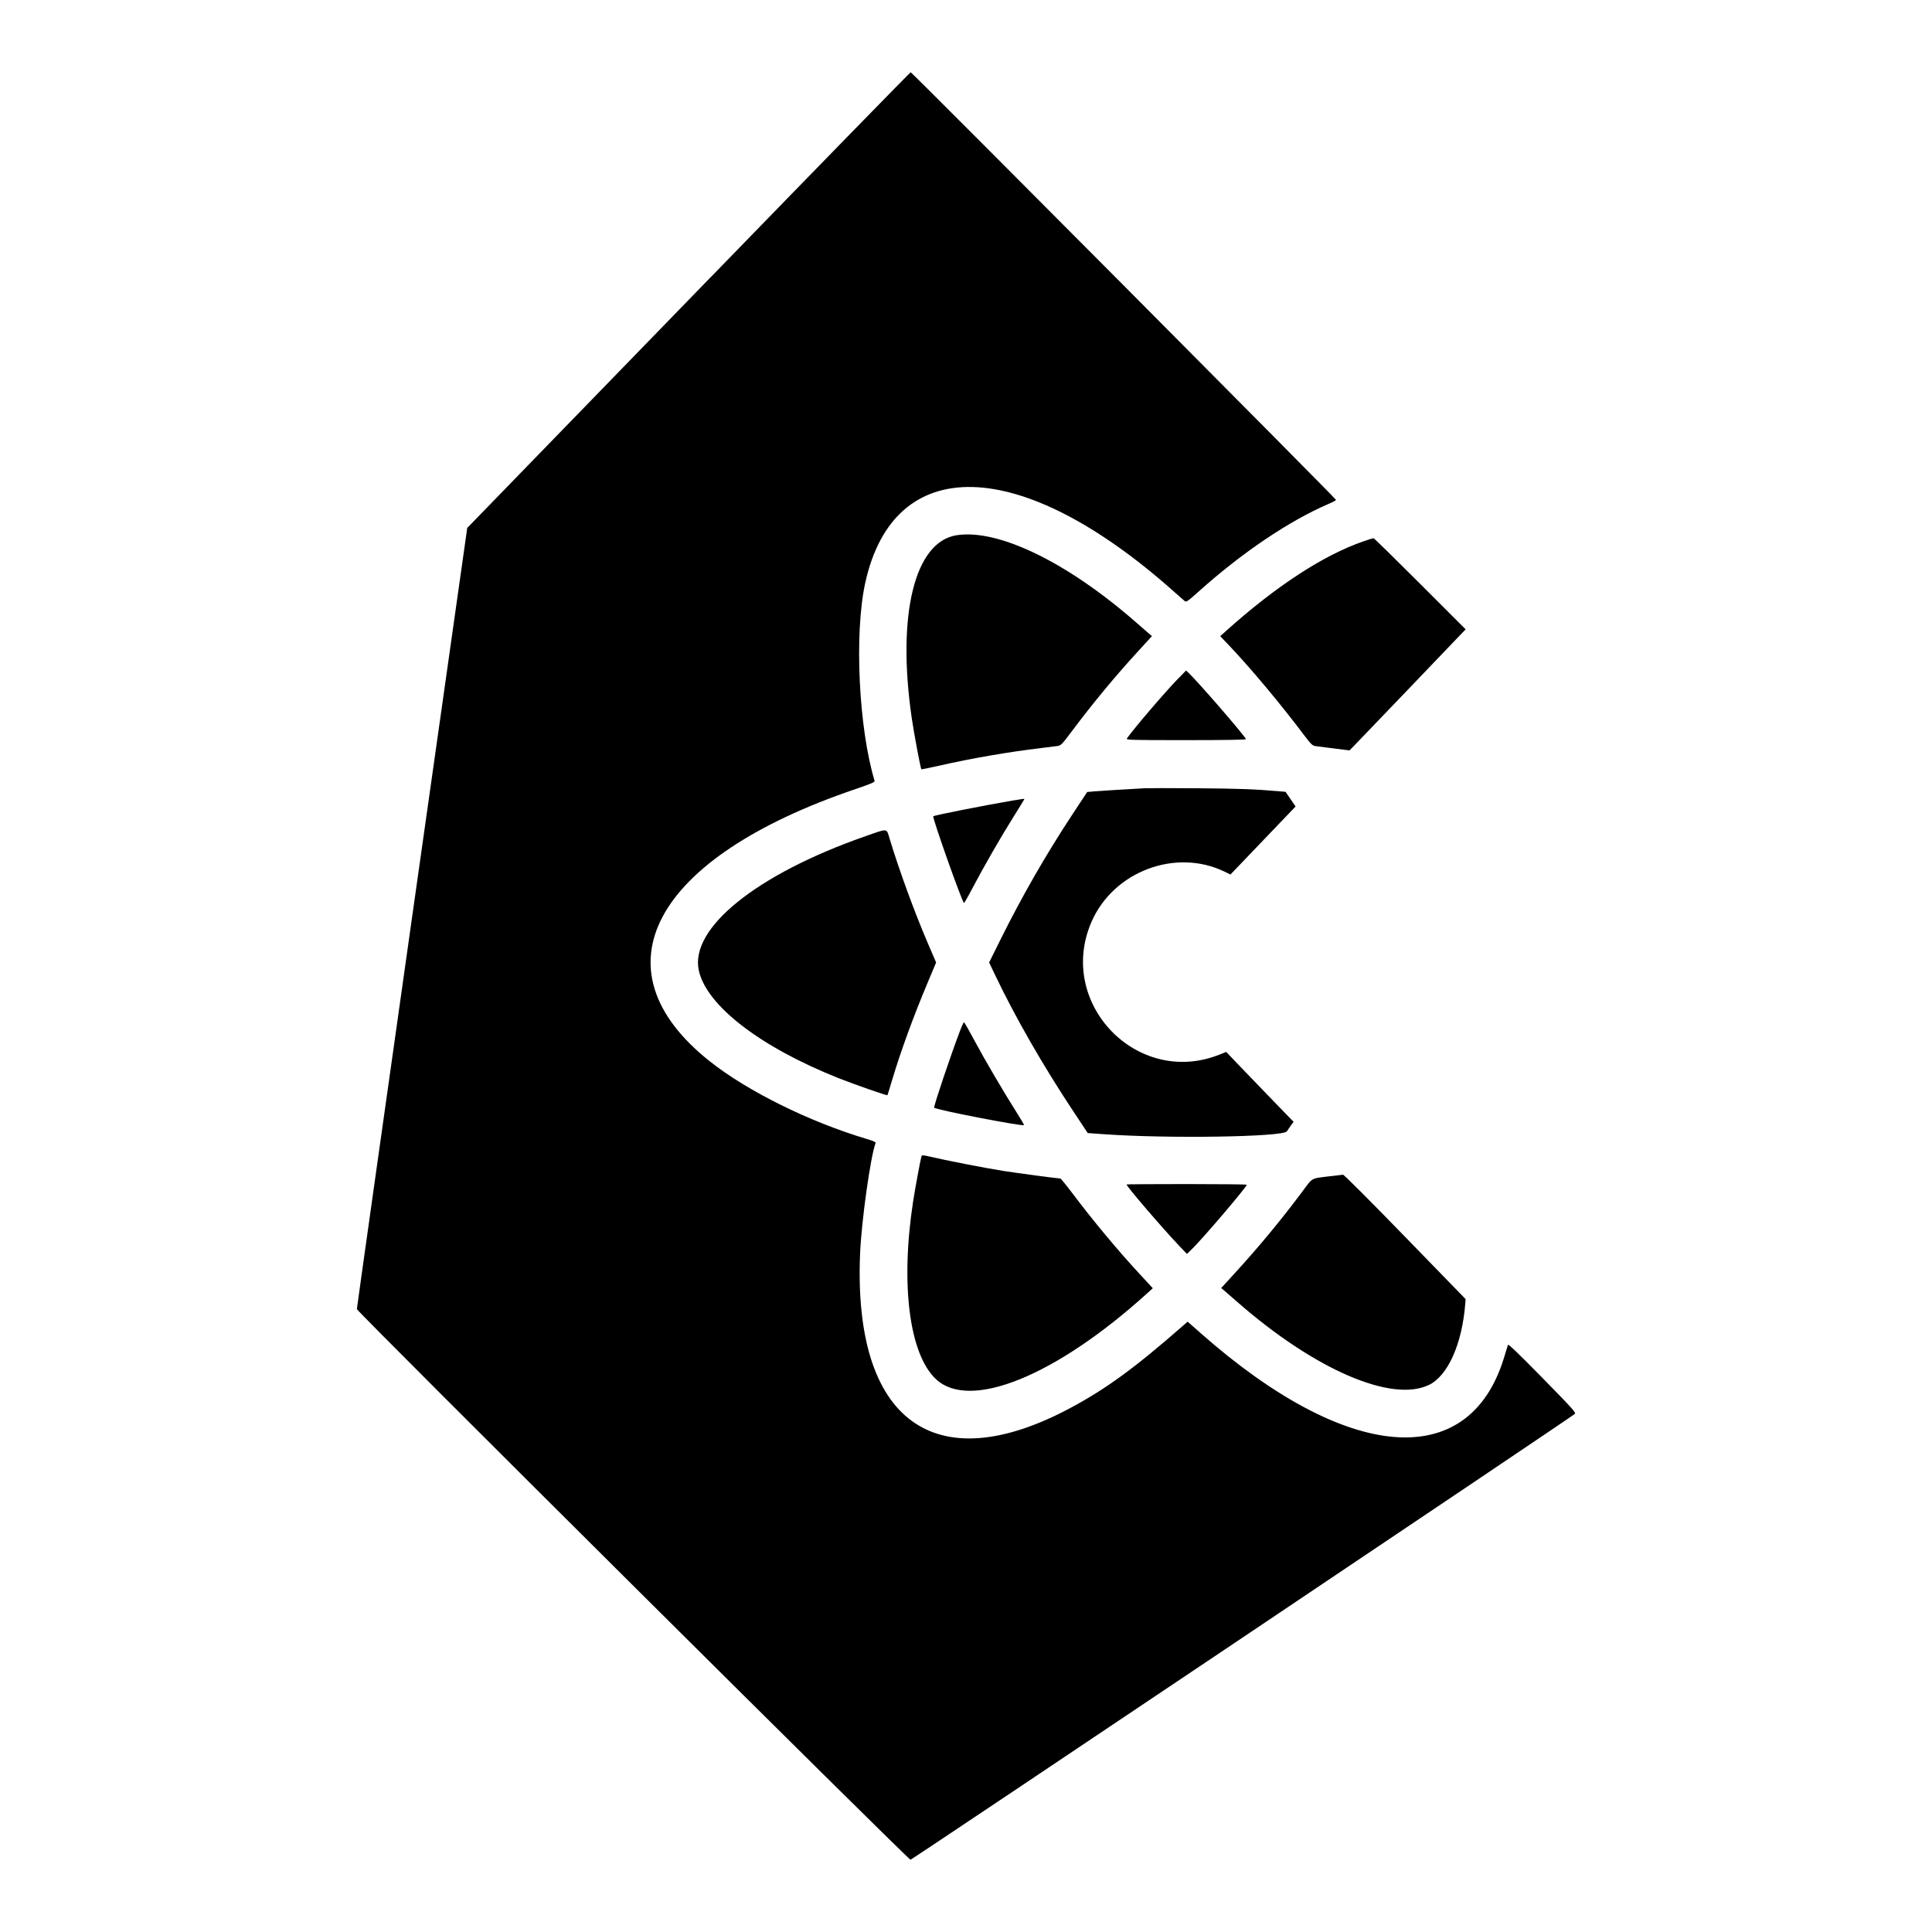
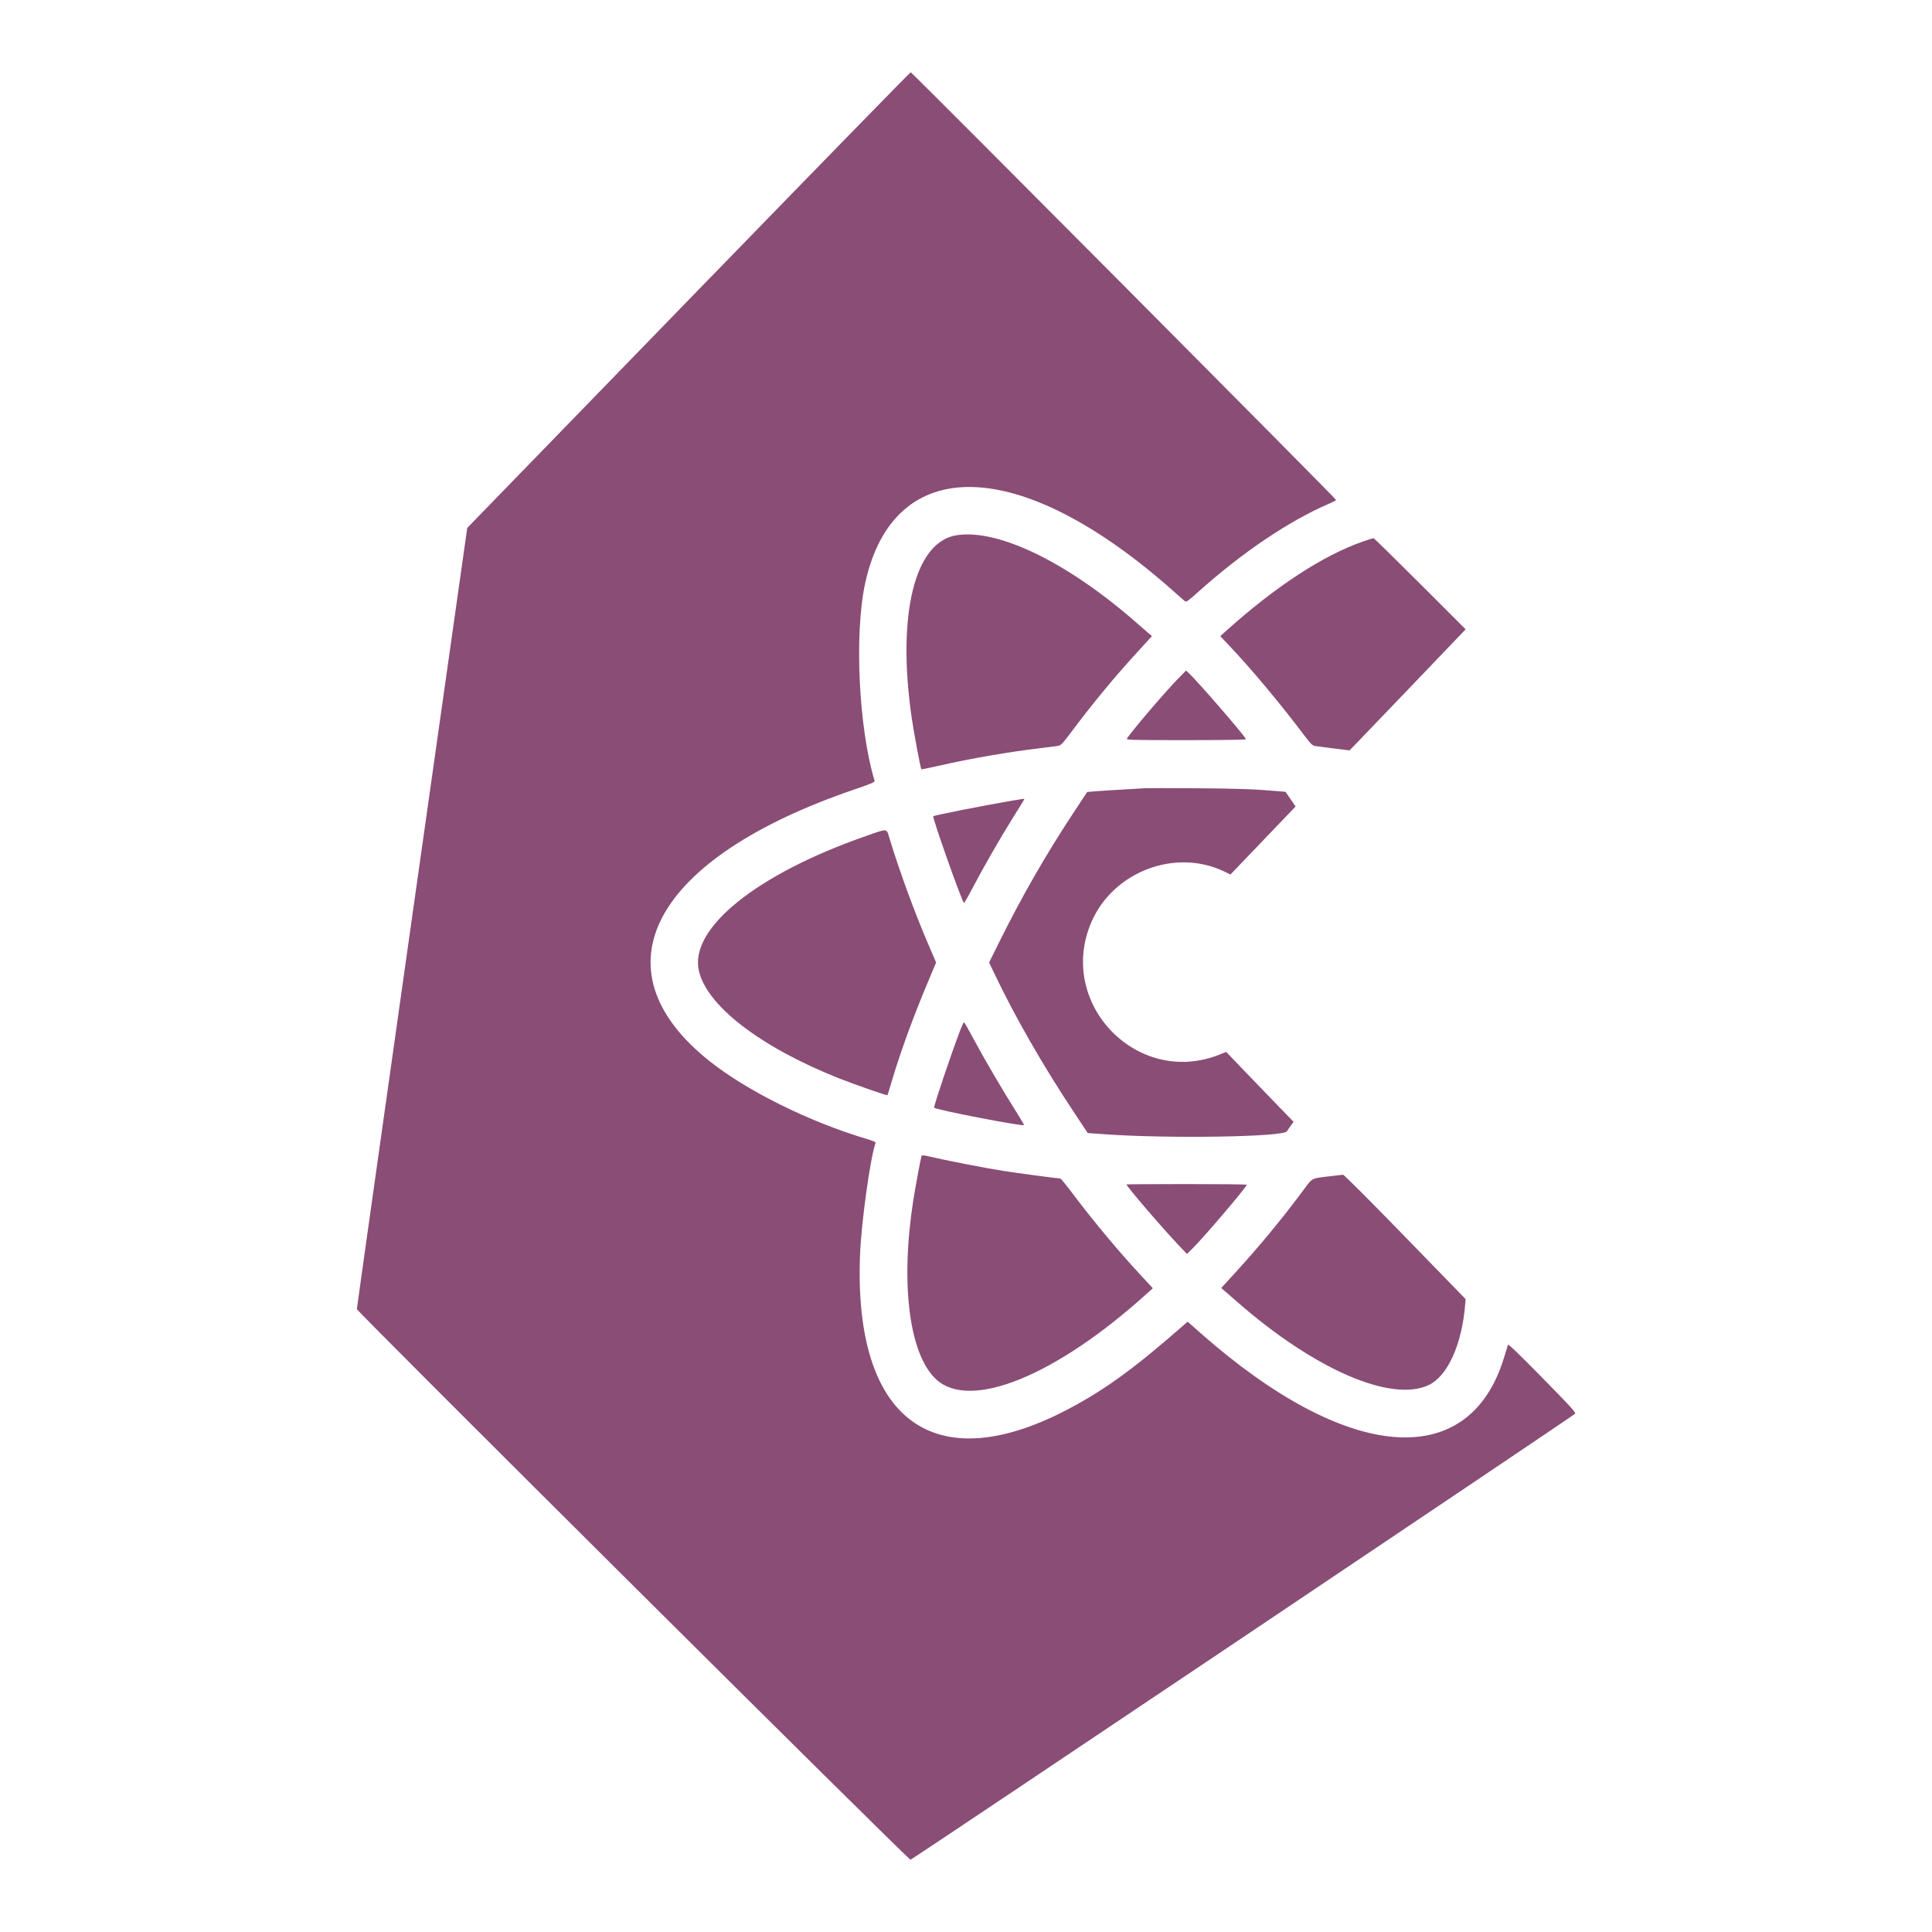
<svg xmlns="http://www.w3.org/2000/svg" version="1.1" width="32" height="32" viewBox="0 0 32 32">
-   <path d="M11.775 4.587c-1.809 1.864-3.458 3.562-3.663 3.773l-0.373 0.384-0.914 6.45c-0.502 3.547-0.914 6.468-0.914 6.489 0 0.039 9.119 9.108 9.17 9.12 0.017 0.004 10.95-7.333 11.003-7.384 0.023-0.022-0.032-0.082-0.586-0.647-0.342-0.348-0.516-0.515-0.521-0.498-0.004 0.014-0.036 0.115-0.069 0.224-0.584 1.888-2.595 1.723-5.017-0.413l-0.22-0.194-0.072 0.063c-0.799 0.7-1.272 1.046-1.869 1.366-2.253 1.206-3.602 0.214-3.484-2.56 0.023-0.541 0.173-1.609 0.256-1.826 0.007-0.017-0.031-0.035-0.145-0.069-0.952-0.284-1.977-0.791-2.604-1.289-1.927-1.529-0.944-3.365 2.413-4.505 0.266-0.091 0.327-0.117 0.32-0.138-0.263-0.87-0.338-2.43-0.157-3.269 0.471-2.178 2.575-2.125 5.11 0.13 0.087 0.078 0.171 0.151 0.186 0.163 0.024 0.019 0.052-0.001 0.216-0.148 0.728-0.655 1.513-1.184 2.176-1.468 0.062-0.026 0.112-0.054 0.112-0.061 0-0.021-7.025-7.084-7.045-7.083-0.010 0.001-1.498 1.526-3.308 3.39zM15.845 8.865c-0.694 0.108-0.991 1.306-0.746 3.013 0.037 0.259 0.148 0.85 0.162 0.864 0.003 0.003 0.136-0.024 0.295-0.060 0.531-0.121 1.143-0.227 1.683-0.291 0.119-0.014 0.243-0.030 0.277-0.035 0.056-0.009 0.076-0.029 0.231-0.236 0.353-0.471 0.706-0.899 1.107-1.337l0.226-0.247-0.051-0.043c-0.028-0.024-0.128-0.111-0.223-0.194-1.136-0.991-2.273-1.541-2.961-1.434zM22.584 8.966c-0.663 0.228-1.453 0.744-2.282 1.489l-0.091 0.082 0.141 0.148c0.367 0.386 0.847 0.96 1.25 1.494 0.107 0.142 0.136 0.171 0.182 0.178 0.030 0.005 0.17 0.023 0.311 0.040l0.257 0.032 0.068-0.069c0.037-0.038 0.433-0.45 0.878-0.915s0.848-0.886 0.894-0.934l0.084-0.087-0.755-0.755c-0.415-0.415-0.762-0.755-0.771-0.755s-0.084 0.023-0.166 0.052zM19.519 11.234c-0.212 0.217-0.738 0.831-0.853 0.996-0.019 0.027 0.035 0.029 0.981 0.029 0.662 0 0.997-0.006 0.991-0.017-0.059-0.101-0.807-0.963-0.953-1.099l-0.040-0.037-0.125 0.128zM18.941 13.057c-0.375 0.021-0.721 0.042-0.82 0.051l-0.114 0.010-0.236 0.358c-0.448 0.679-0.843 1.368-1.203 2.093l-0.185 0.373 0.095 0.199c0.334 0.702 0.798 1.51 1.306 2.276l0.232 0.35 0.268 0.019c1.053 0.076 2.979 0.046 3.031-0.048 0.008-0.013 0.036-0.054 0.062-0.091l0.049-0.066-0.35-0.361c-0.193-0.199-0.444-0.459-0.558-0.579l-0.208-0.218-0.11 0.044c-1.362 0.545-2.708-0.85-2.121-2.199 0.364-0.835 1.393-1.223 2.203-0.831l0.098 0.048 1.079-1.127-0.166-0.243-0.118-0.010c-0.389-0.034-0.664-0.044-1.355-0.049-0.424-0.003-0.82-0.003-0.88 0zM16.791 13.256c-0.541 0.094-1.315 0.247-1.333 0.264-0.020 0.019 0.482 1.436 0.509 1.436 0.006 0 0.070-0.111 0.141-0.247 0.185-0.352 0.467-0.843 0.677-1.177 0.099-0.158 0.181-0.291 0.181-0.295 0-0.010-0.019-0.007-0.174 0.020zM14.335 13.85c-1.799 0.628-2.911 1.521-2.761 2.221 0.124 0.582 1.016 1.27 2.316 1.787 0.257 0.102 0.802 0.292 0.809 0.282 0.002-0.003 0.037-0.114 0.076-0.247 0.144-0.482 0.354-1.057 0.59-1.618l0.14-0.333-0.141-0.328c-0.221-0.516-0.469-1.195-0.63-1.725-0.053-0.175-0.019-0.172-0.399-0.039zM15.903 17.068c-0.14 0.364-0.431 1.225-0.431 1.278 0 0.030 1.463 0.314 1.488 0.289 0.004-0.004-0.047-0.092-0.113-0.196-0.219-0.345-0.535-0.883-0.703-1.197-0.091-0.171-0.171-0.311-0.177-0.311s-0.035 0.061-0.064 0.137zM15.264 19.144c-0.014 0.041-0.108 0.546-0.139 0.749-0.213 1.38-0.065 2.536 0.378 2.951 0.561 0.525 1.983-0.052 3.494-1.419l0.097-0.088-0.209-0.226c-0.372-0.401-0.779-0.89-1.129-1.355-0.098-0.13-0.185-0.236-0.193-0.236-0.039 0-0.702-0.088-0.945-0.126-0.278-0.043-0.98-0.18-1.217-0.237-0.092-0.022-0.132-0.026-0.136-0.013zM22.044 19.48c-0.347 0.044-0.29 0.012-0.483 0.269-0.353 0.472-0.707 0.899-1.108 1.338l-0.226 0.247 0.051 0.043c0.028 0.024 0.128 0.111 0.223 0.194 1.274 1.112 2.54 1.661 3.16 1.371 0.319-0.149 0.557-0.68 0.609-1.357l0.005-0.068-1.002-1.031c-0.589-0.606-1.013-1.031-1.029-1.029-0.015 0.001-0.106 0.012-0.202 0.024zM18.659 19.618c0 0.032 0.593 0.723 0.868 1.012l0.132 0.139 0.083-0.080c0.18-0.175 0.909-1.030 0.909-1.067 0-0.005-0.448-0.010-0.996-0.010s-0.996 0.003-0.996 0.006z" />
+   <path fill="#8A4D76" d="M11.775 4.587c-1.809 1.864-3.458 3.562-3.663 3.773l-0.373 0.384-0.914 6.45c-0.502 3.547-0.914 6.468-0.914 6.489 0 0.039 9.119 9.108 9.17 9.12 0.017 0.004 10.95-7.333 11.003-7.384 0.023-0.022-0.032-0.082-0.586-0.647-0.342-0.348-0.516-0.515-0.521-0.498-0.004 0.014-0.036 0.115-0.069 0.224-0.584 1.888-2.595 1.723-5.017-0.413l-0.22-0.194-0.072 0.063c-0.799 0.7-1.272 1.046-1.869 1.366-2.253 1.206-3.602 0.214-3.484-2.56 0.023-0.541 0.173-1.609 0.256-1.826 0.007-0.017-0.031-0.035-0.145-0.069-0.952-0.284-1.977-0.791-2.604-1.289-1.927-1.529-0.944-3.365 2.413-4.505 0.266-0.091 0.327-0.117 0.32-0.138-0.263-0.87-0.338-2.43-0.157-3.269 0.471-2.178 2.575-2.125 5.11 0.13 0.087 0.078 0.171 0.151 0.186 0.163 0.024 0.019 0.052-0.001 0.216-0.148 0.728-0.655 1.513-1.184 2.176-1.468 0.062-0.026 0.112-0.054 0.112-0.061 0-0.021-7.025-7.084-7.045-7.083-0.010 0.001-1.498 1.526-3.308 3.39zM15.845 8.865c-0.694 0.108-0.991 1.306-0.746 3.013 0.037 0.259 0.148 0.85 0.162 0.864 0.003 0.003 0.136-0.024 0.295-0.060 0.531-0.121 1.143-0.227 1.683-0.291 0.119-0.014 0.243-0.030 0.277-0.035 0.056-0.009 0.076-0.029 0.231-0.236 0.353-0.471 0.706-0.899 1.107-1.337l0.226-0.247-0.051-0.043c-0.028-0.024-0.128-0.111-0.223-0.194-1.136-0.991-2.273-1.541-2.961-1.434zM22.584 8.966c-0.663 0.228-1.453 0.744-2.282 1.489l-0.091 0.082 0.141 0.148c0.367 0.386 0.847 0.96 1.25 1.494 0.107 0.142 0.136 0.171 0.182 0.178 0.030 0.005 0.17 0.023 0.311 0.040l0.257 0.032 0.068-0.069c0.037-0.038 0.433-0.45 0.878-0.915s0.848-0.886 0.894-0.934l0.084-0.087-0.755-0.755c-0.415-0.415-0.762-0.755-0.771-0.755s-0.084 0.023-0.166 0.052zM19.519 11.234c-0.212 0.217-0.738 0.831-0.853 0.996-0.019 0.027 0.035 0.029 0.981 0.029 0.662 0 0.997-0.006 0.991-0.017-0.059-0.101-0.807-0.963-0.953-1.099l-0.040-0.037-0.125 0.128zM18.941 13.057c-0.375 0.021-0.721 0.042-0.82 0.051l-0.114 0.010-0.236 0.358c-0.448 0.679-0.843 1.368-1.203 2.093l-0.185 0.373 0.095 0.199c0.334 0.702 0.798 1.51 1.306 2.276l0.232 0.35 0.268 0.019c1.053 0.076 2.979 0.046 3.031-0.048 0.008-0.013 0.036-0.054 0.062-0.091l0.049-0.066-0.35-0.361c-0.193-0.199-0.444-0.459-0.558-0.579l-0.208-0.218-0.11 0.044c-1.362 0.545-2.708-0.85-2.121-2.199 0.364-0.835 1.393-1.223 2.203-0.831l0.098 0.048 1.079-1.127-0.166-0.243-0.118-0.010c-0.389-0.034-0.664-0.044-1.355-0.049-0.424-0.003-0.82-0.003-0.88 0zM16.791 13.256c-0.541 0.094-1.315 0.247-1.333 0.264-0.020 0.019 0.482 1.436 0.509 1.436 0.006 0 0.070-0.111 0.141-0.247 0.185-0.352 0.467-0.843 0.677-1.177 0.099-0.158 0.181-0.291 0.181-0.295 0-0.010-0.019-0.007-0.174 0.020zM14.335 13.85c-1.799 0.628-2.911 1.521-2.761 2.221 0.124 0.582 1.016 1.27 2.316 1.787 0.257 0.102 0.802 0.292 0.809 0.282 0.002-0.003 0.037-0.114 0.076-0.247 0.144-0.482 0.354-1.057 0.59-1.618l0.14-0.333-0.141-0.328c-0.221-0.516-0.469-1.195-0.63-1.725-0.053-0.175-0.019-0.172-0.399-0.039zM15.903 17.068c-0.14 0.364-0.431 1.225-0.431 1.278 0 0.030 1.463 0.314 1.488 0.289 0.004-0.004-0.047-0.092-0.113-0.196-0.219-0.345-0.535-0.883-0.703-1.197-0.091-0.171-0.171-0.311-0.177-0.311s-0.035 0.061-0.064 0.137zM15.264 19.144c-0.014 0.041-0.108 0.546-0.139 0.749-0.213 1.38-0.065 2.536 0.378 2.951 0.561 0.525 1.983-0.052 3.494-1.419l0.097-0.088-0.209-0.226c-0.372-0.401-0.779-0.89-1.129-1.355-0.098-0.13-0.185-0.236-0.193-0.236-0.039 0-0.702-0.088-0.945-0.126-0.278-0.043-0.98-0.18-1.217-0.237-0.092-0.022-0.132-0.026-0.136-0.013zM22.044 19.48c-0.347 0.044-0.29 0.012-0.483 0.269-0.353 0.472-0.707 0.899-1.108 1.338l-0.226 0.247 0.051 0.043c0.028 0.024 0.128 0.111 0.223 0.194 1.274 1.112 2.54 1.661 3.16 1.371 0.319-0.149 0.557-0.68 0.609-1.357l0.005-0.068-1.002-1.031c-0.589-0.606-1.013-1.031-1.029-1.029-0.015 0.001-0.106 0.012-0.202 0.024zM18.659 19.618c0 0.032 0.593 0.723 0.868 1.012l0.132 0.139 0.083-0.080c0.18-0.175 0.909-1.030 0.909-1.067 0-0.005-0.448-0.010-0.996-0.010s-0.996 0.003-0.996 0.006z" />
</svg>
